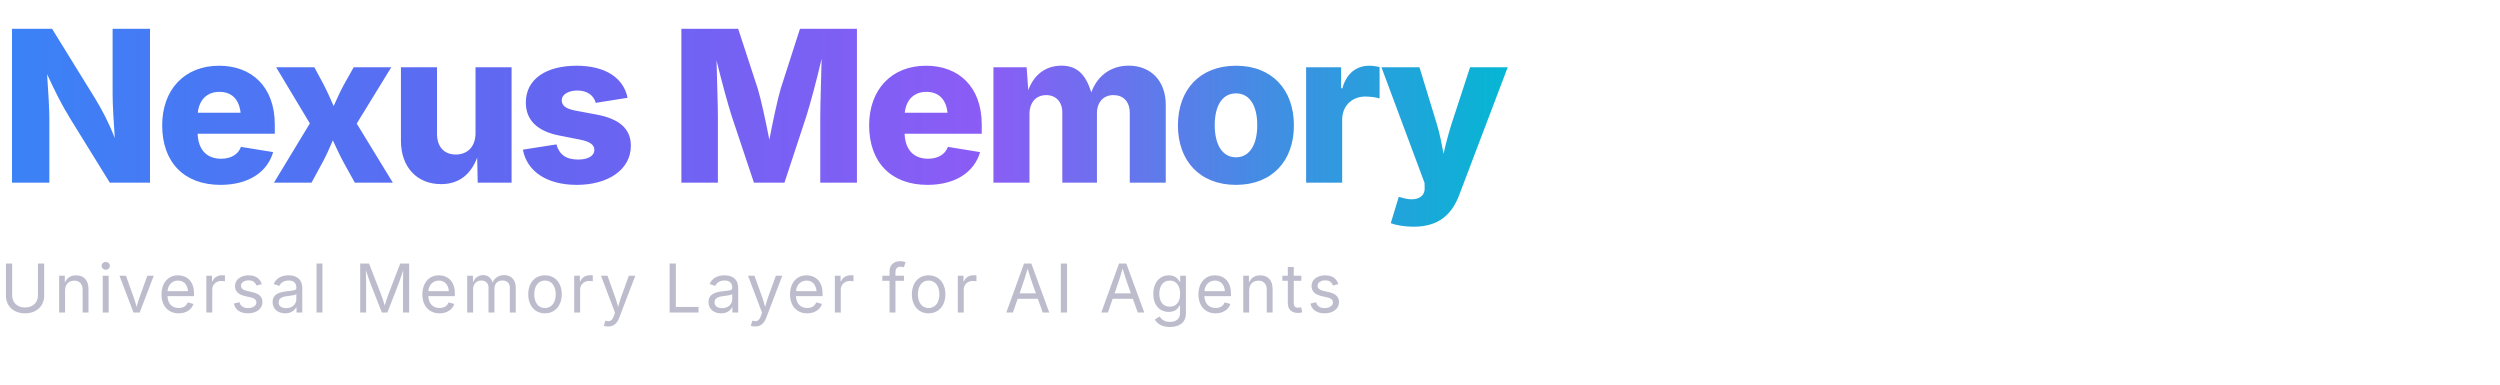
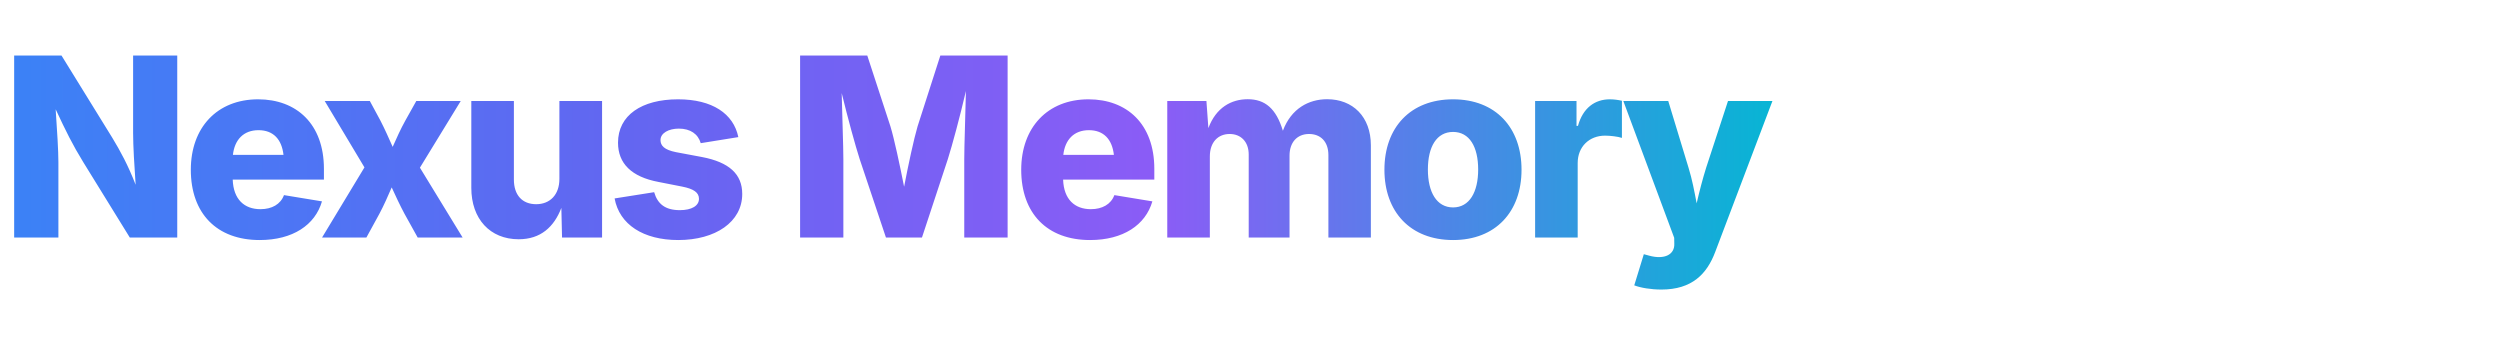
- <svg xmlns="http://www.w3.org/2000/svg" viewBox="0 0 520 80" width="520" height="80">
+ <svg xmlns="http://www.w3.org/2000/svg" viewBox="0 0 400 54" width="400" height="54">
  <defs>
    <linearGradient id="g" x1="0%" y1="0%" x2="100%" y2="0%">
      <stop offset="0%" stop-color="#3b82f6" />
      <stop offset="35%" stop-color="#6366f1" />
      <stop offset="65%" stop-color="#8b5cf6" />
      <stop offset="100%" stop-color="#06b6d4" />
    </linearGradient>
  </defs>
-   <text x="0" y="38" font-family="Inter, -apple-system, BlinkMacSystemFont, sans-serif" font-size="44" font-weight="800" fill="url(#g)" letter-spacing="-1.5">Nexus Memory</text>
-   <text x="0" y="65" font-family="Inter, -apple-system, BlinkMacSystemFont, sans-serif" font-size="14" fill="#a0a0b8" letter-spacing="0.8" font-weight="400" opacity="0.7">Universal Memory Layer for AI Agents</text>
+   <text x="0" y="38" font-family="Inter, -apple-system, BlinkMacSystemFont, sans-serif" font-size="40" font-weight="800" fill="url(#g)" letter-spacing="-1.5">Nexus Memory</text>
</svg>
